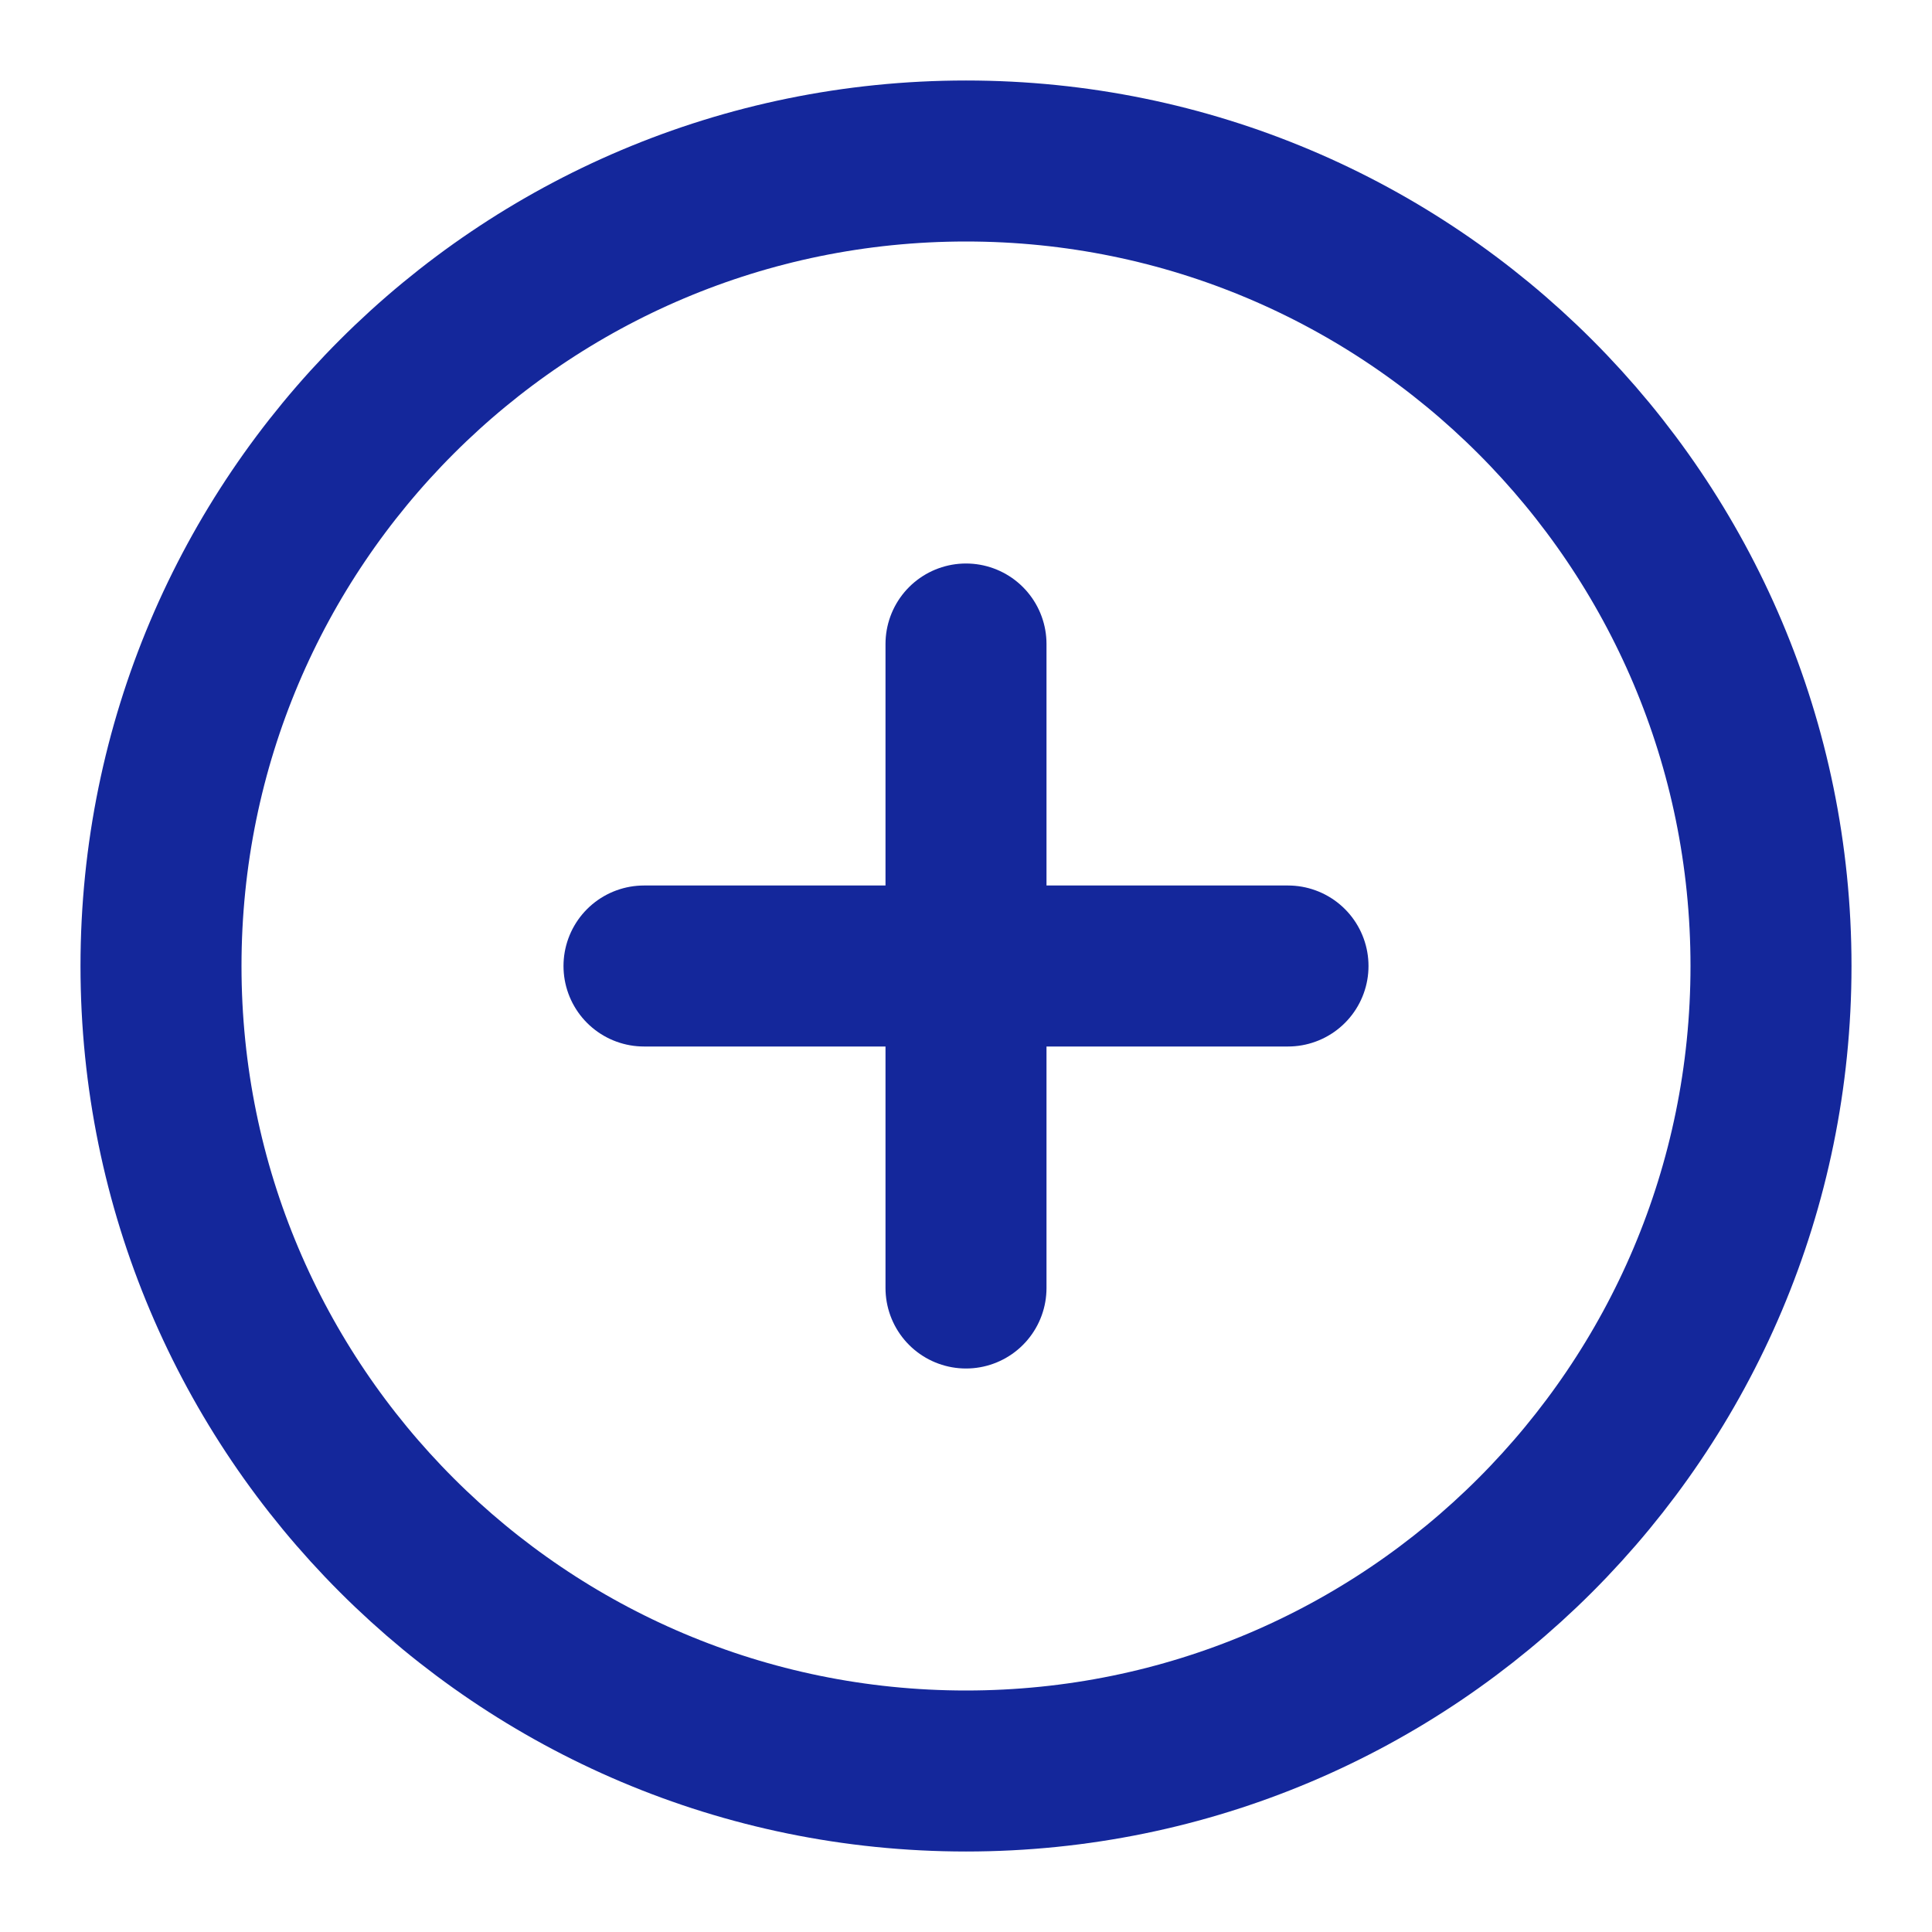
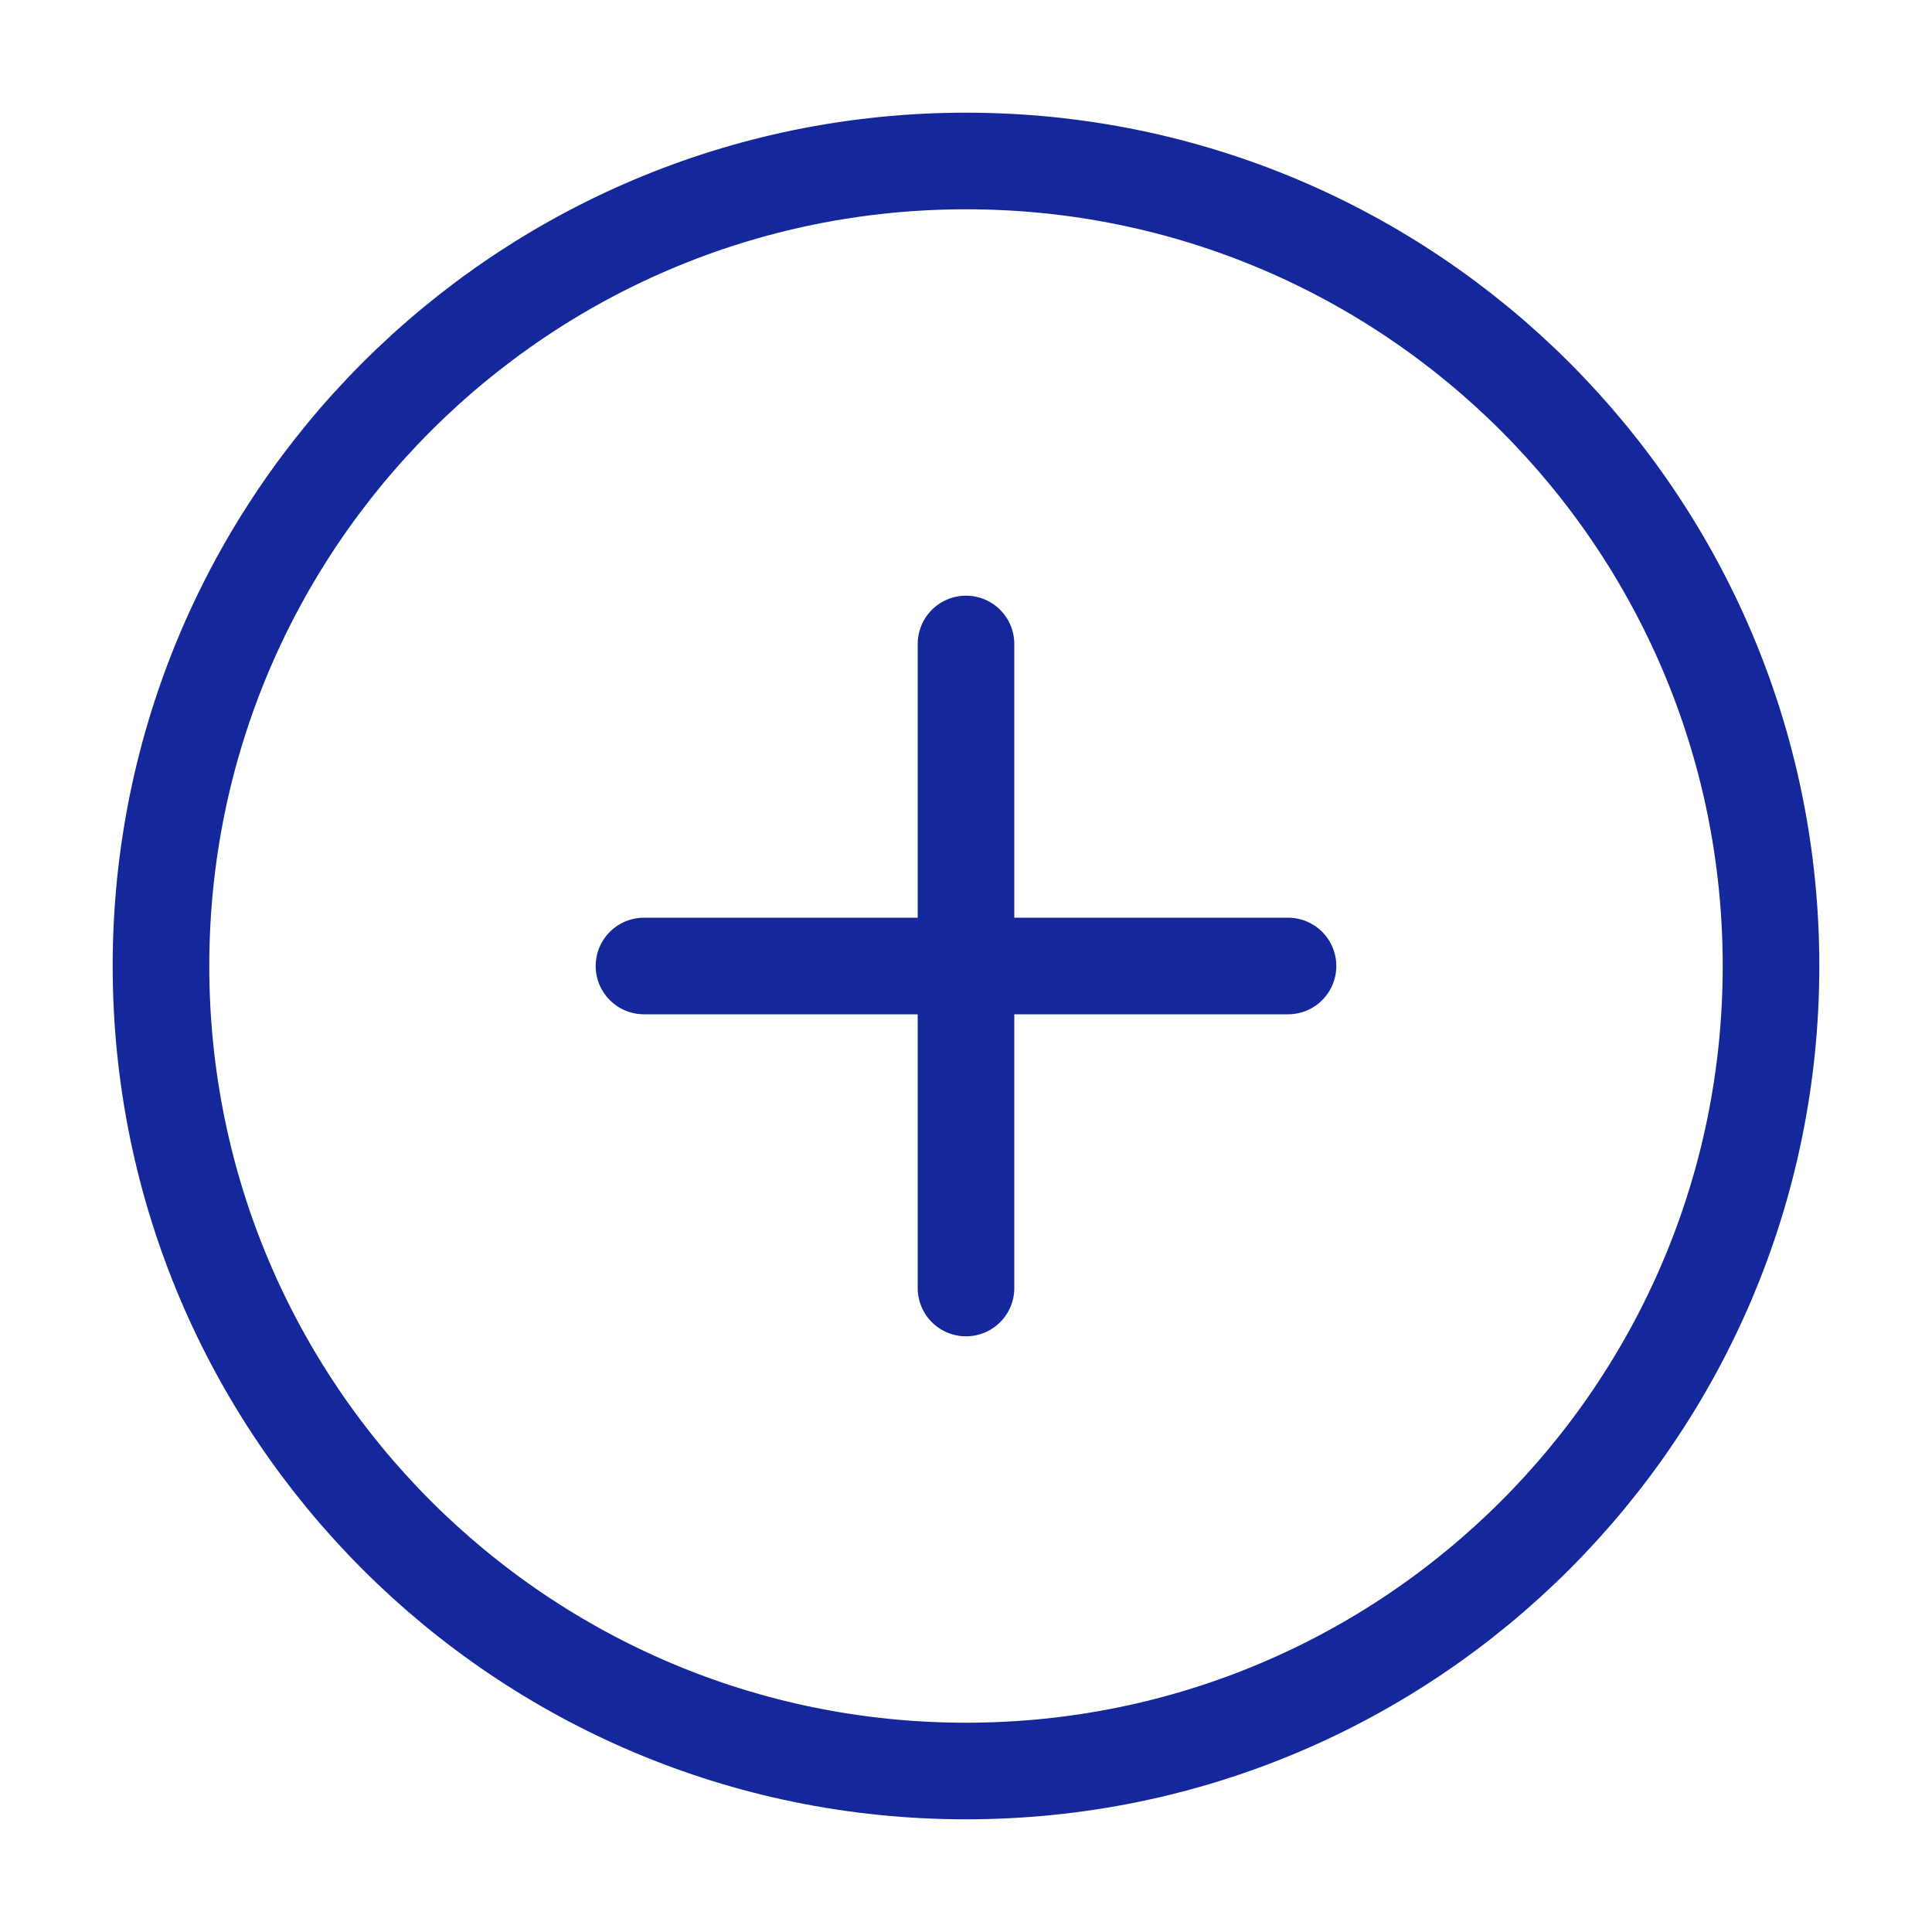
- <svg xmlns="http://www.w3.org/2000/svg" width="24" height="24" viewBox="0 0 24 24" fill="none">
-   <path d="M12 22C17.523 22 22 17.523 22 12C22 6.477 17.523 2 12 2C6.477 2 2 6.477 2 12C2 17.523 6.477 22 12 22Z" stroke="#14279B" stroke-width="2" stroke-linecap="round" stroke-linejoin="round" />
-   <path d="M12 8V16" stroke="#14279B" stroke-width="2" stroke-linecap="round" stroke-linejoin="round" />
-   <path d="M8 12H16" stroke="#14279B" stroke-width="2" stroke-linecap="round" stroke-linejoin="round" />
+ <svg xmlns="http://www.w3.org/2000/svg" width="40" height="40" viewBox="0 0 40 40" fill="none">
+   <path d="M20 36.667C29.205 36.667 36.667 29.205 36.667 20C36.667 10.795 29.205 3.333 20 3.333C10.795 3.333 3.333 10.795 3.333 20C3.333 29.205 10.795 36.667 20 36.667Z" stroke="#14279B" stroke-width="2" stroke-linecap="round" stroke-linejoin="round" />
+   <path d="M20 13.333V26.667" stroke="#14279B" stroke-width="2" stroke-linecap="round" stroke-linejoin="round" />
+   <path d="M13.333 20H26.667" stroke="#14279B" stroke-width="2" stroke-linecap="round" stroke-linejoin="round" />
</svg>
